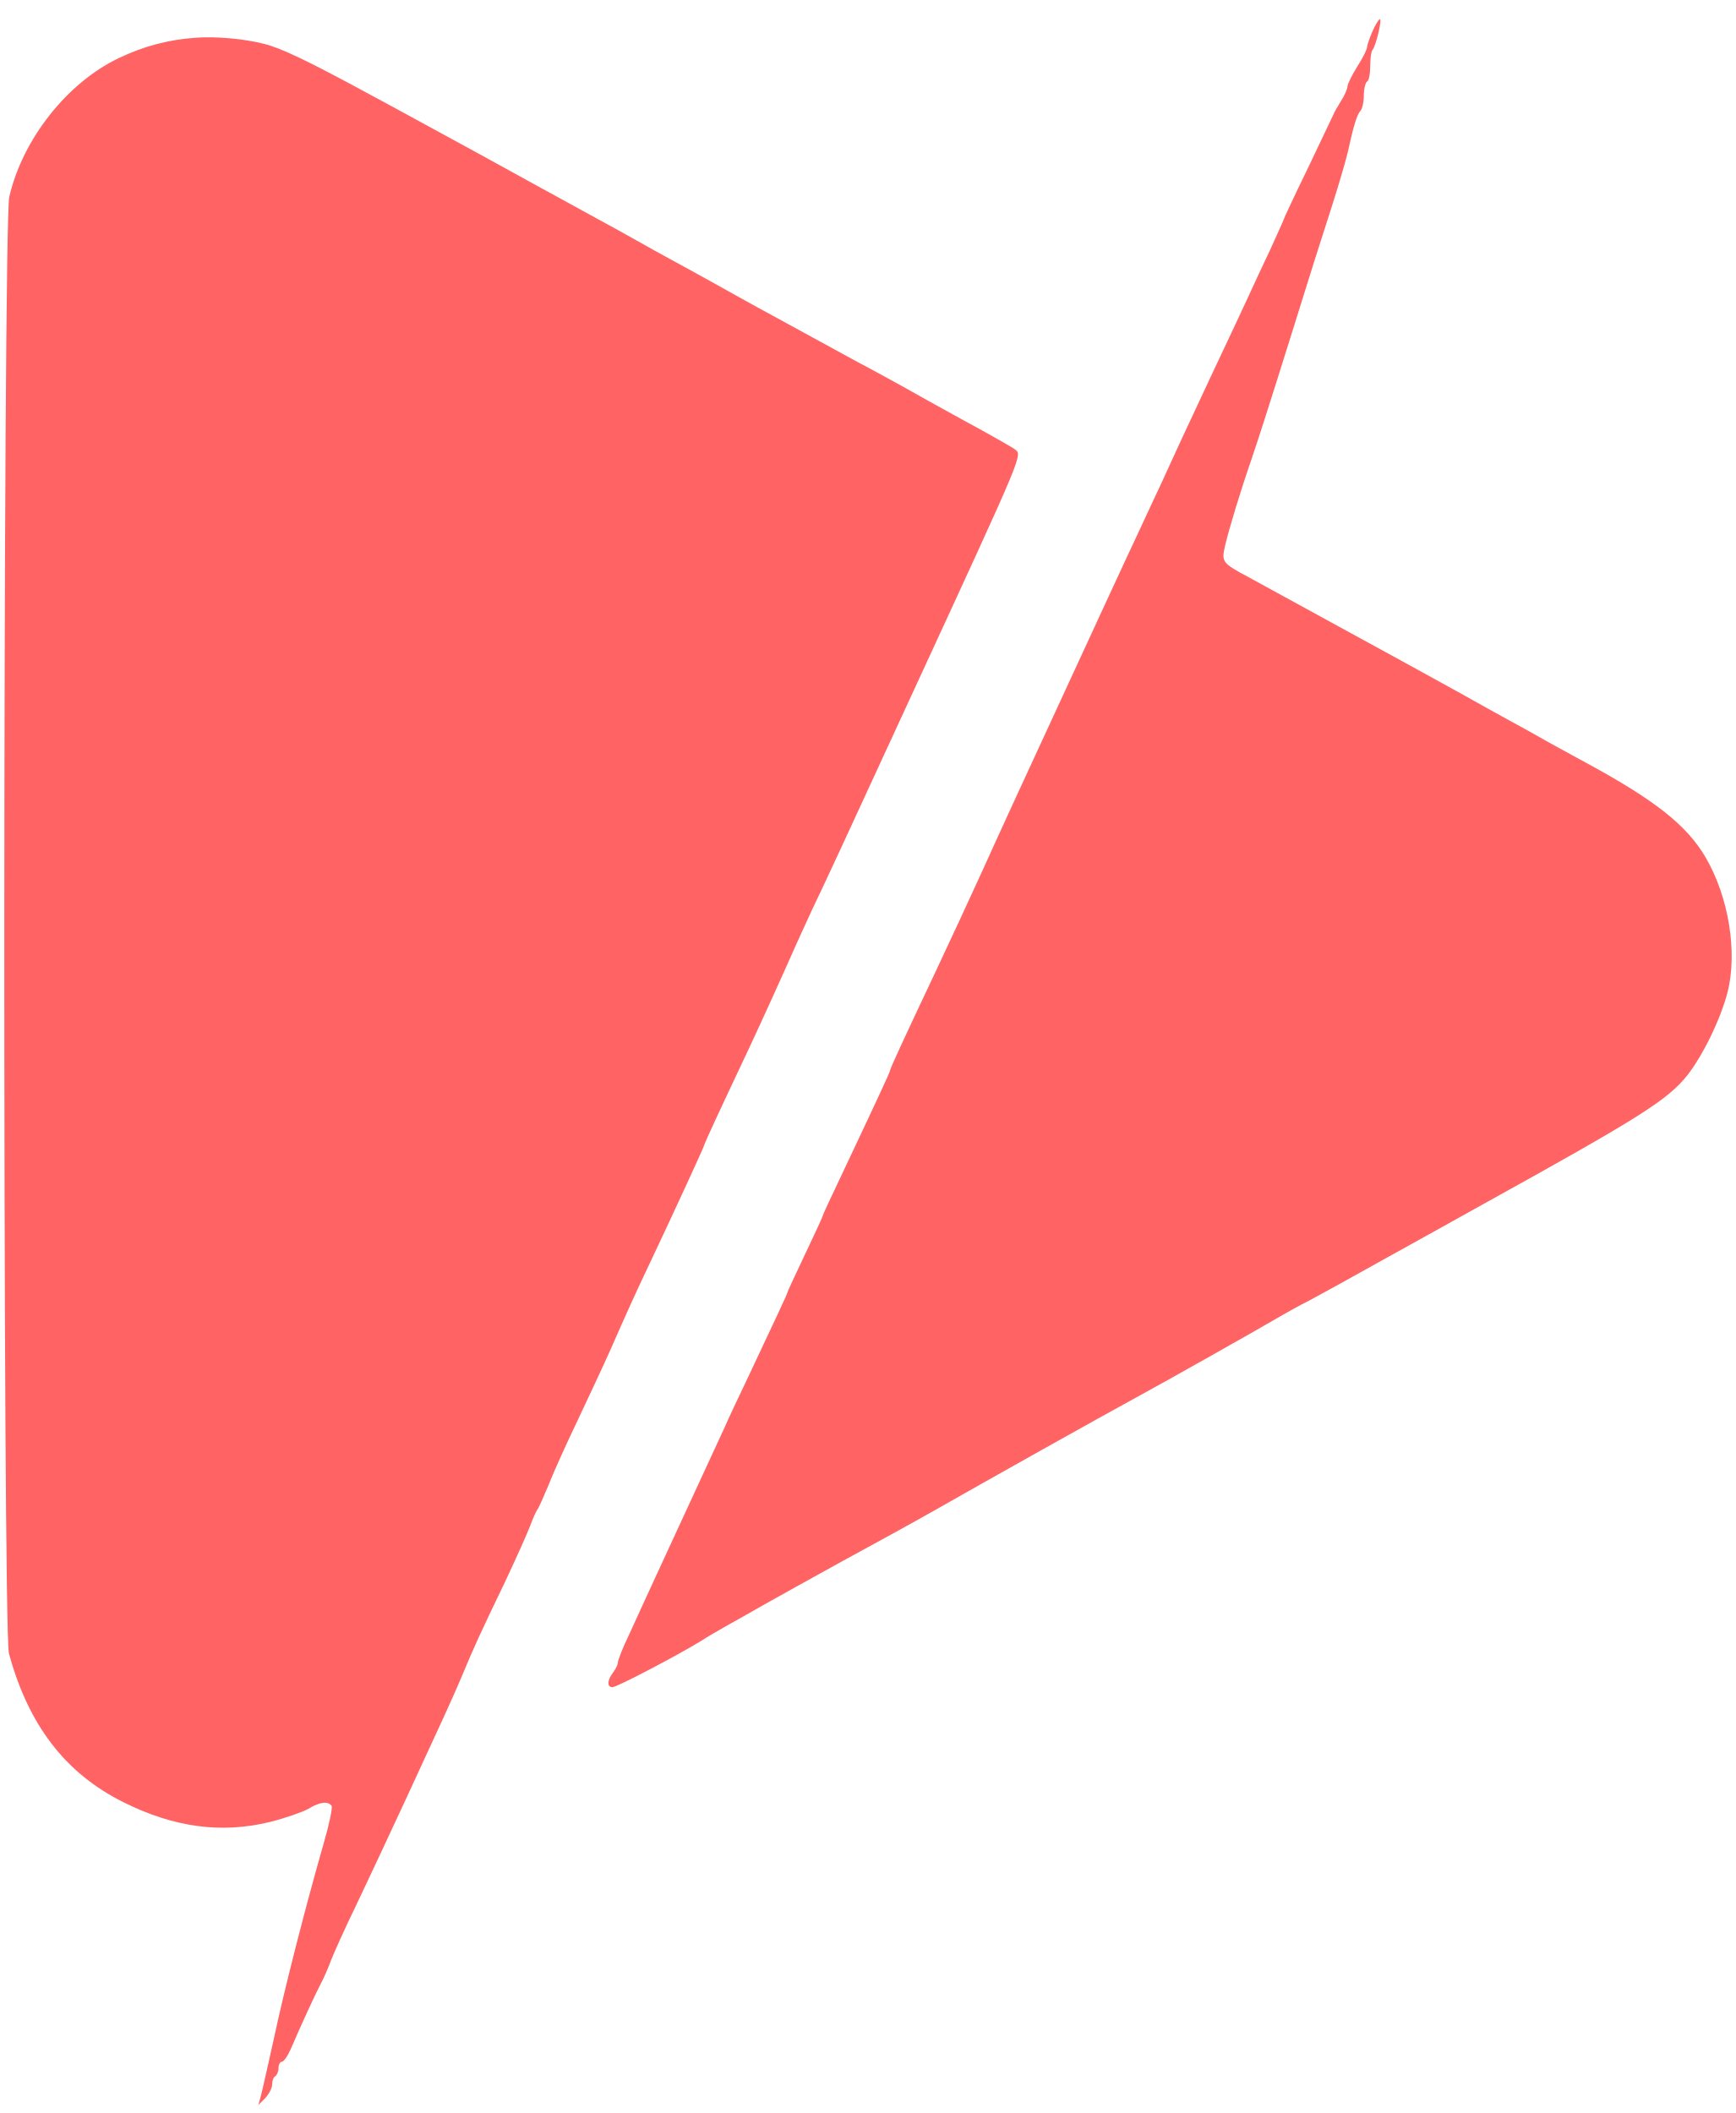
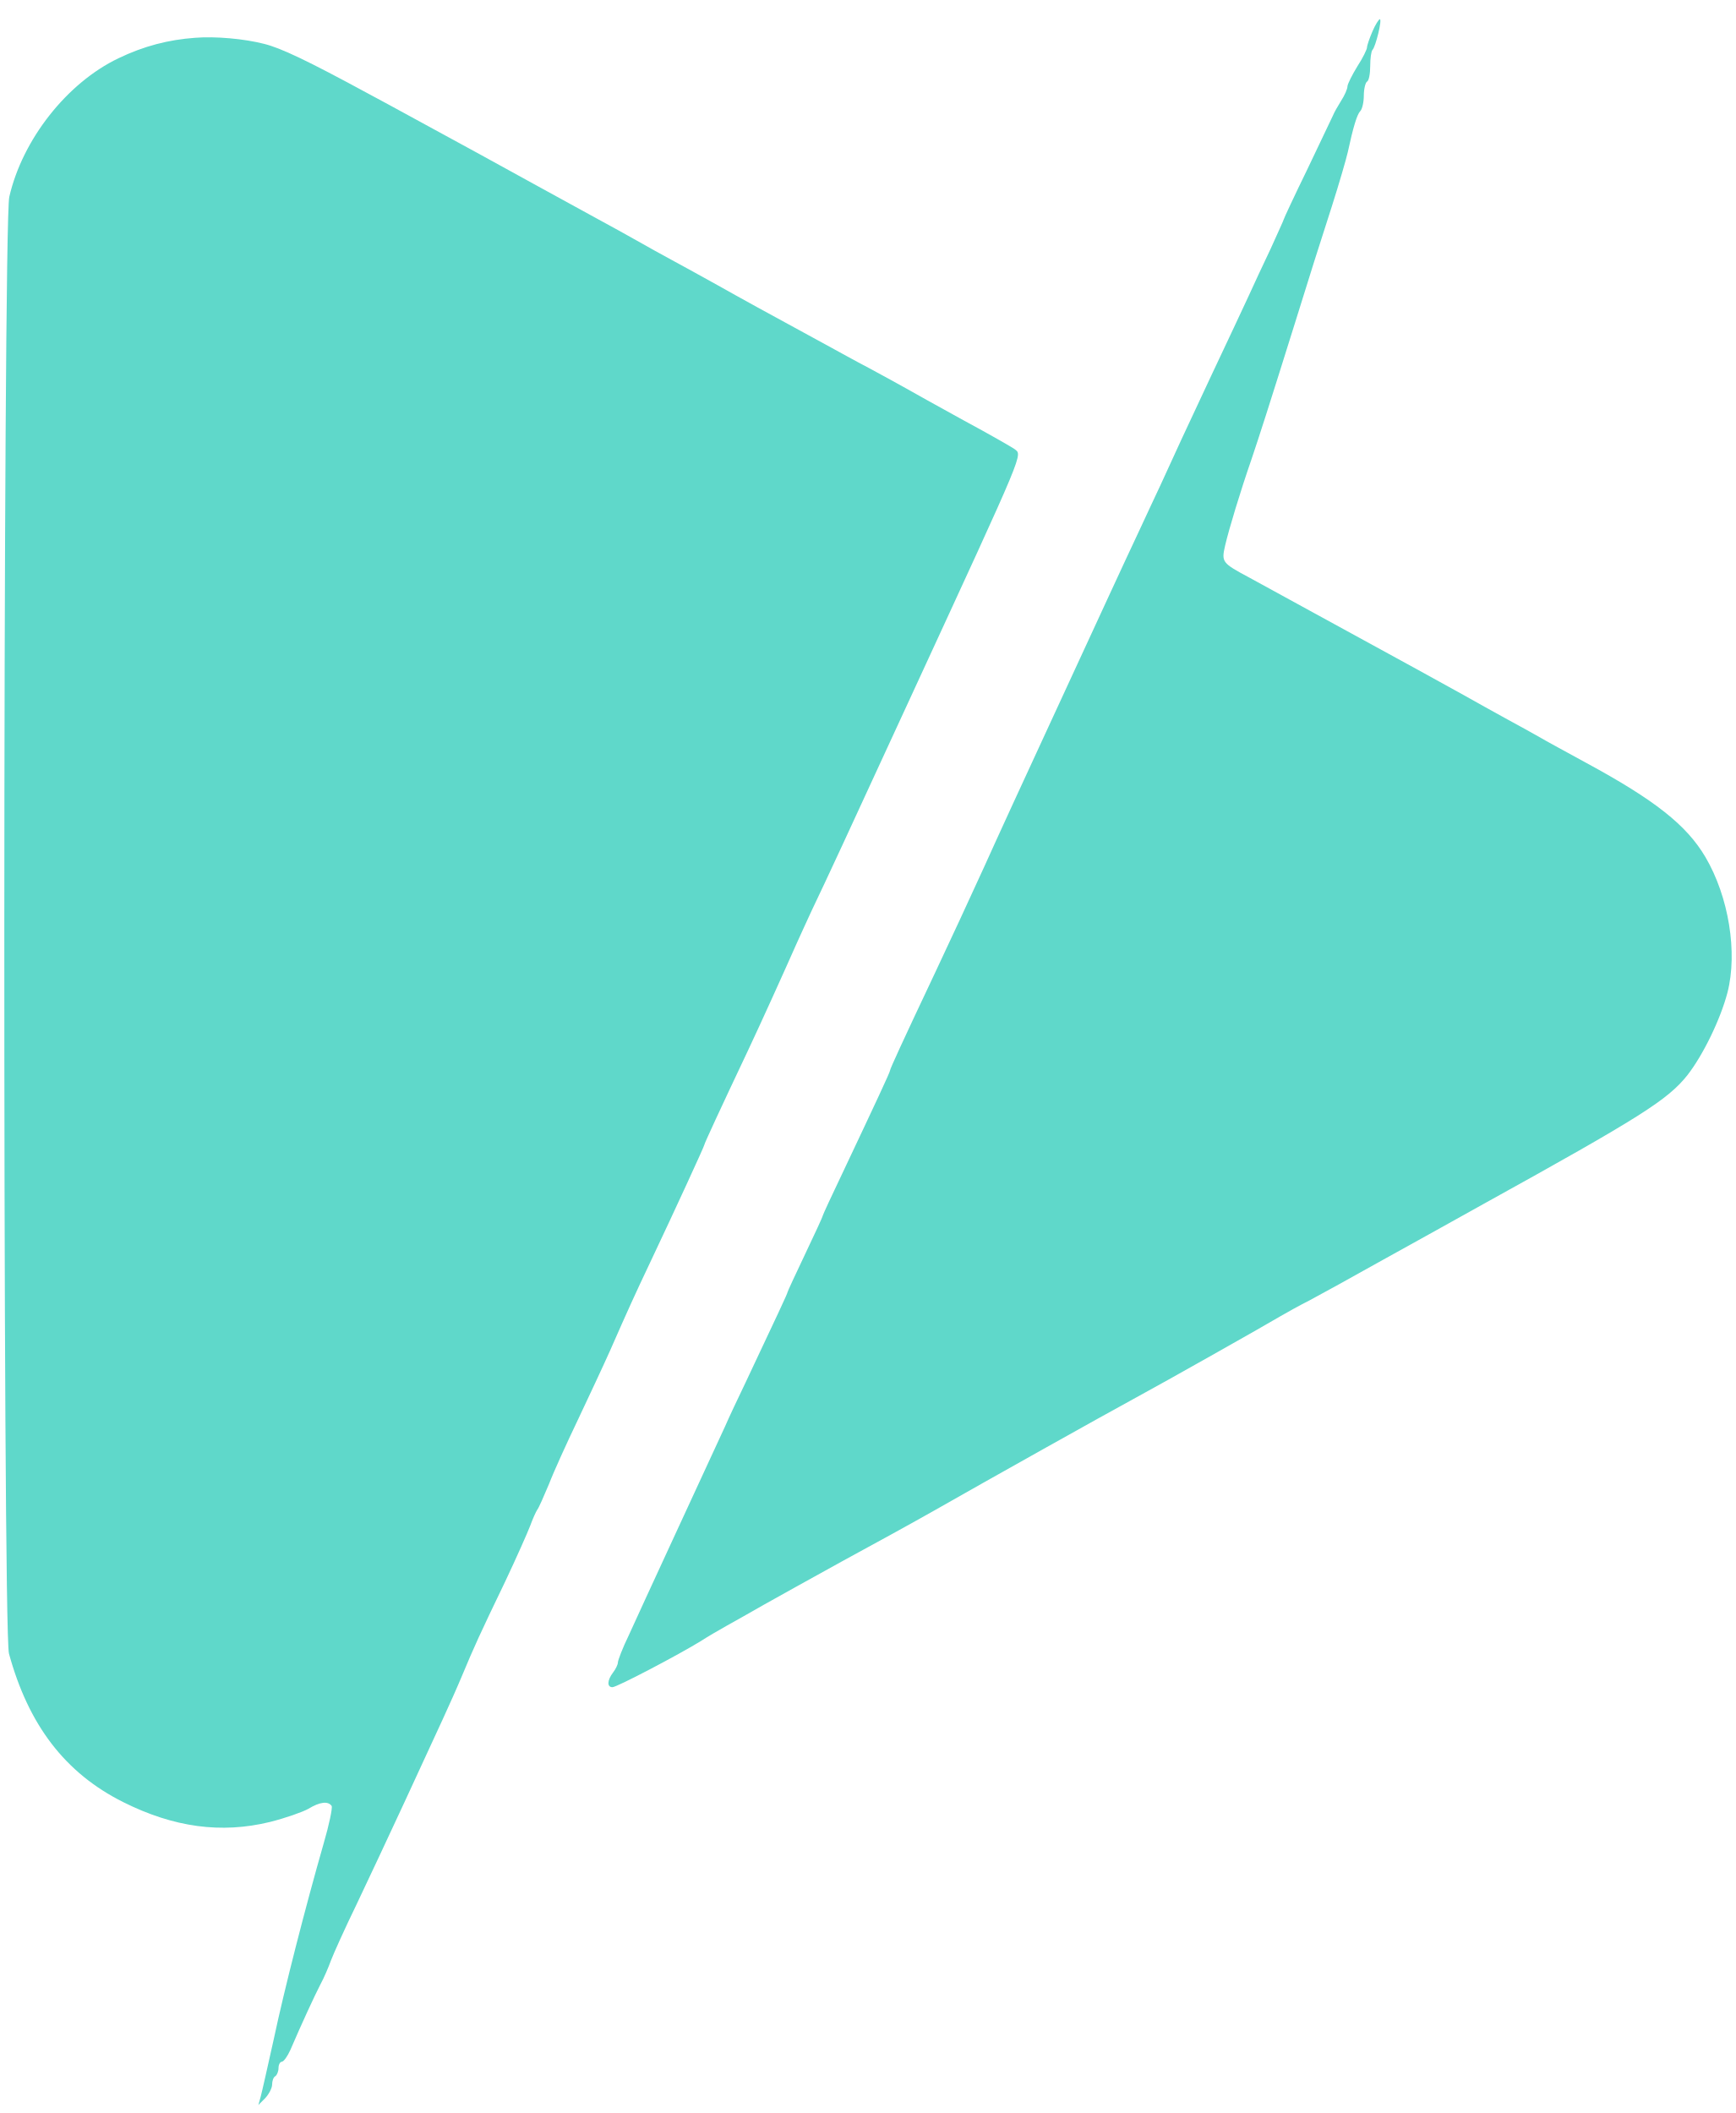
- <svg xmlns="http://www.w3.org/2000/svg" viewBox="0 0 542 660" fill="#FF6363" aria-hidden="true">
+ <svg xmlns="http://www.w3.org/2000/svg" viewBox="0 0 542 660" fill="#5FD8CA" aria-hidden="true">
  <g transform="translate(0,660) scale(0.1,-0.1)">
    <path d="M4287 6502 c-9 -21 -17 -44 -17 -50 0 -6 -13 -33 -30 -59 -16 -26 -30 -54 -31 -62 0 -9 -9 -29 -20 -46 -10 -16 -22 -37 -25 -45 -4 -8 -40 -84 -80 -168 -41 -84 -74 -155 -74 -157 0 -2 -19 -43 -41 -92 -23 -48 -54 -115 -69 -148 -15 -33 -67 -143 -115 -245 -85 -181 -114 -244 -160 -345 -13 -27 -41 -88 -63 -135 -22 -47 -67 -143 -100 -215 -33 -71 -117 -254 -187 -405 -70 -151 -161 -349 -201 -438 -41 -90 -110 -239 -153 -330 -104 -220 -141 -301 -141 -306 0 -5 -43 -97 -146 -315 -35 -73 -64 -136 -64 -138 0 -3 -25 -57 -55 -120 -30 -63 -55 -117 -55 -119 0 -4 -32 -72 -131 -282 -23 -48 -52 -109 -64 -137 -53 -115 -271 -586 -301 -653 -19 -39 -34 -78 -34 -85 0 -6 -7 -21 -15 -31 -19 -25 -19 -46 -2 -46 14 0 208 102 276 144 20 13 56 34 81 48 25 14 77 43 115 65 39 22 149 83 245 136 96 52 225 123 285 157 172 98 531 299 625 350 107 58 413 231 460 259 19 11 60 34 90 49 30 16 134 73 230 127 96 53 238 132 315 175 490 271 575 325 636 402 49 63 103 174 125 258 32 125 4 299 -69 423 -59 100 -158 178 -372 294 -60 33 -127 69 -147 81 -21 12 -68 38 -105 58 -37 20 -97 54 -133 74 -36 20 -101 56 -145 80 -119 65 -145 79 -320 175 -88 48 -179 98 -201 110 -88 47 -89 49 -77 102 12 51 47 167 82 268 24 71 54 164 135 423 49 158 75 240 116 367 23 72 45 148 50 170 17 79 29 118 39 128 6 6 11 28 11 48 0 21 5 41 10 44 6 3 10 25 10 49 0 23 3 46 7 50 10 10 31 96 23 96 -3 0 -14 -17 -23 -38z M610 6482 c-84 -6 -161 -26 -240 -64 -161 -77 -300 -254 -341 -433 -20 -88 -21 -4474 -1 -4550 61 -223 175 -373 357 -464 158 -79 306 -99 458 -62 48 12 102 31 120 41 36 22 62 25 73 9 3 -6 -8 -59 -25 -117 -57 -199 -123 -456 -156 -612 -19 -85 -37 -166 -41 -180 l-7 -25 22 22 c11 12 21 31 21 42 0 11 4 23 10 26 5 3 10 15 10 26 0 10 5 19 10 19 6 0 18 17 27 37 37 86 76 170 94 205 11 20 25 53 33 75 8 21 43 99 79 173 35 74 103 218 150 320 47 102 101 219 120 260 19 41 47 104 62 140 35 84 54 126 133 290 35 74 70 153 78 174 8 22 18 44 22 50 5 6 21 43 37 81 15 39 56 129 90 200 34 72 79 168 100 215 58 132 79 178 125 275 80 169 170 365 170 369 0 4 50 112 137 296 41 87 112 244 150 330 9 19 30 67 48 105 53 111 95 202 313 675 361 783 346 747 320 768 -7 5 -78 46 -158 89 -80 44 -161 89 -180 100 -19 11 -71 39 -115 63 -44 23 -98 53 -120 65 -208 113 -282 154 -355 195 -47 26 -110 61 -140 77 -30 16 -80 44 -110 61 -30 17 -86 48 -125 69 -181 99 -226 124 -368 202 -84 46 -183 100 -222 121 -38 21 -92 50 -120 65 -199 108 -278 145 -330 158 -62 16 -153 24 -215 19z" />
  </g>
</svg>
